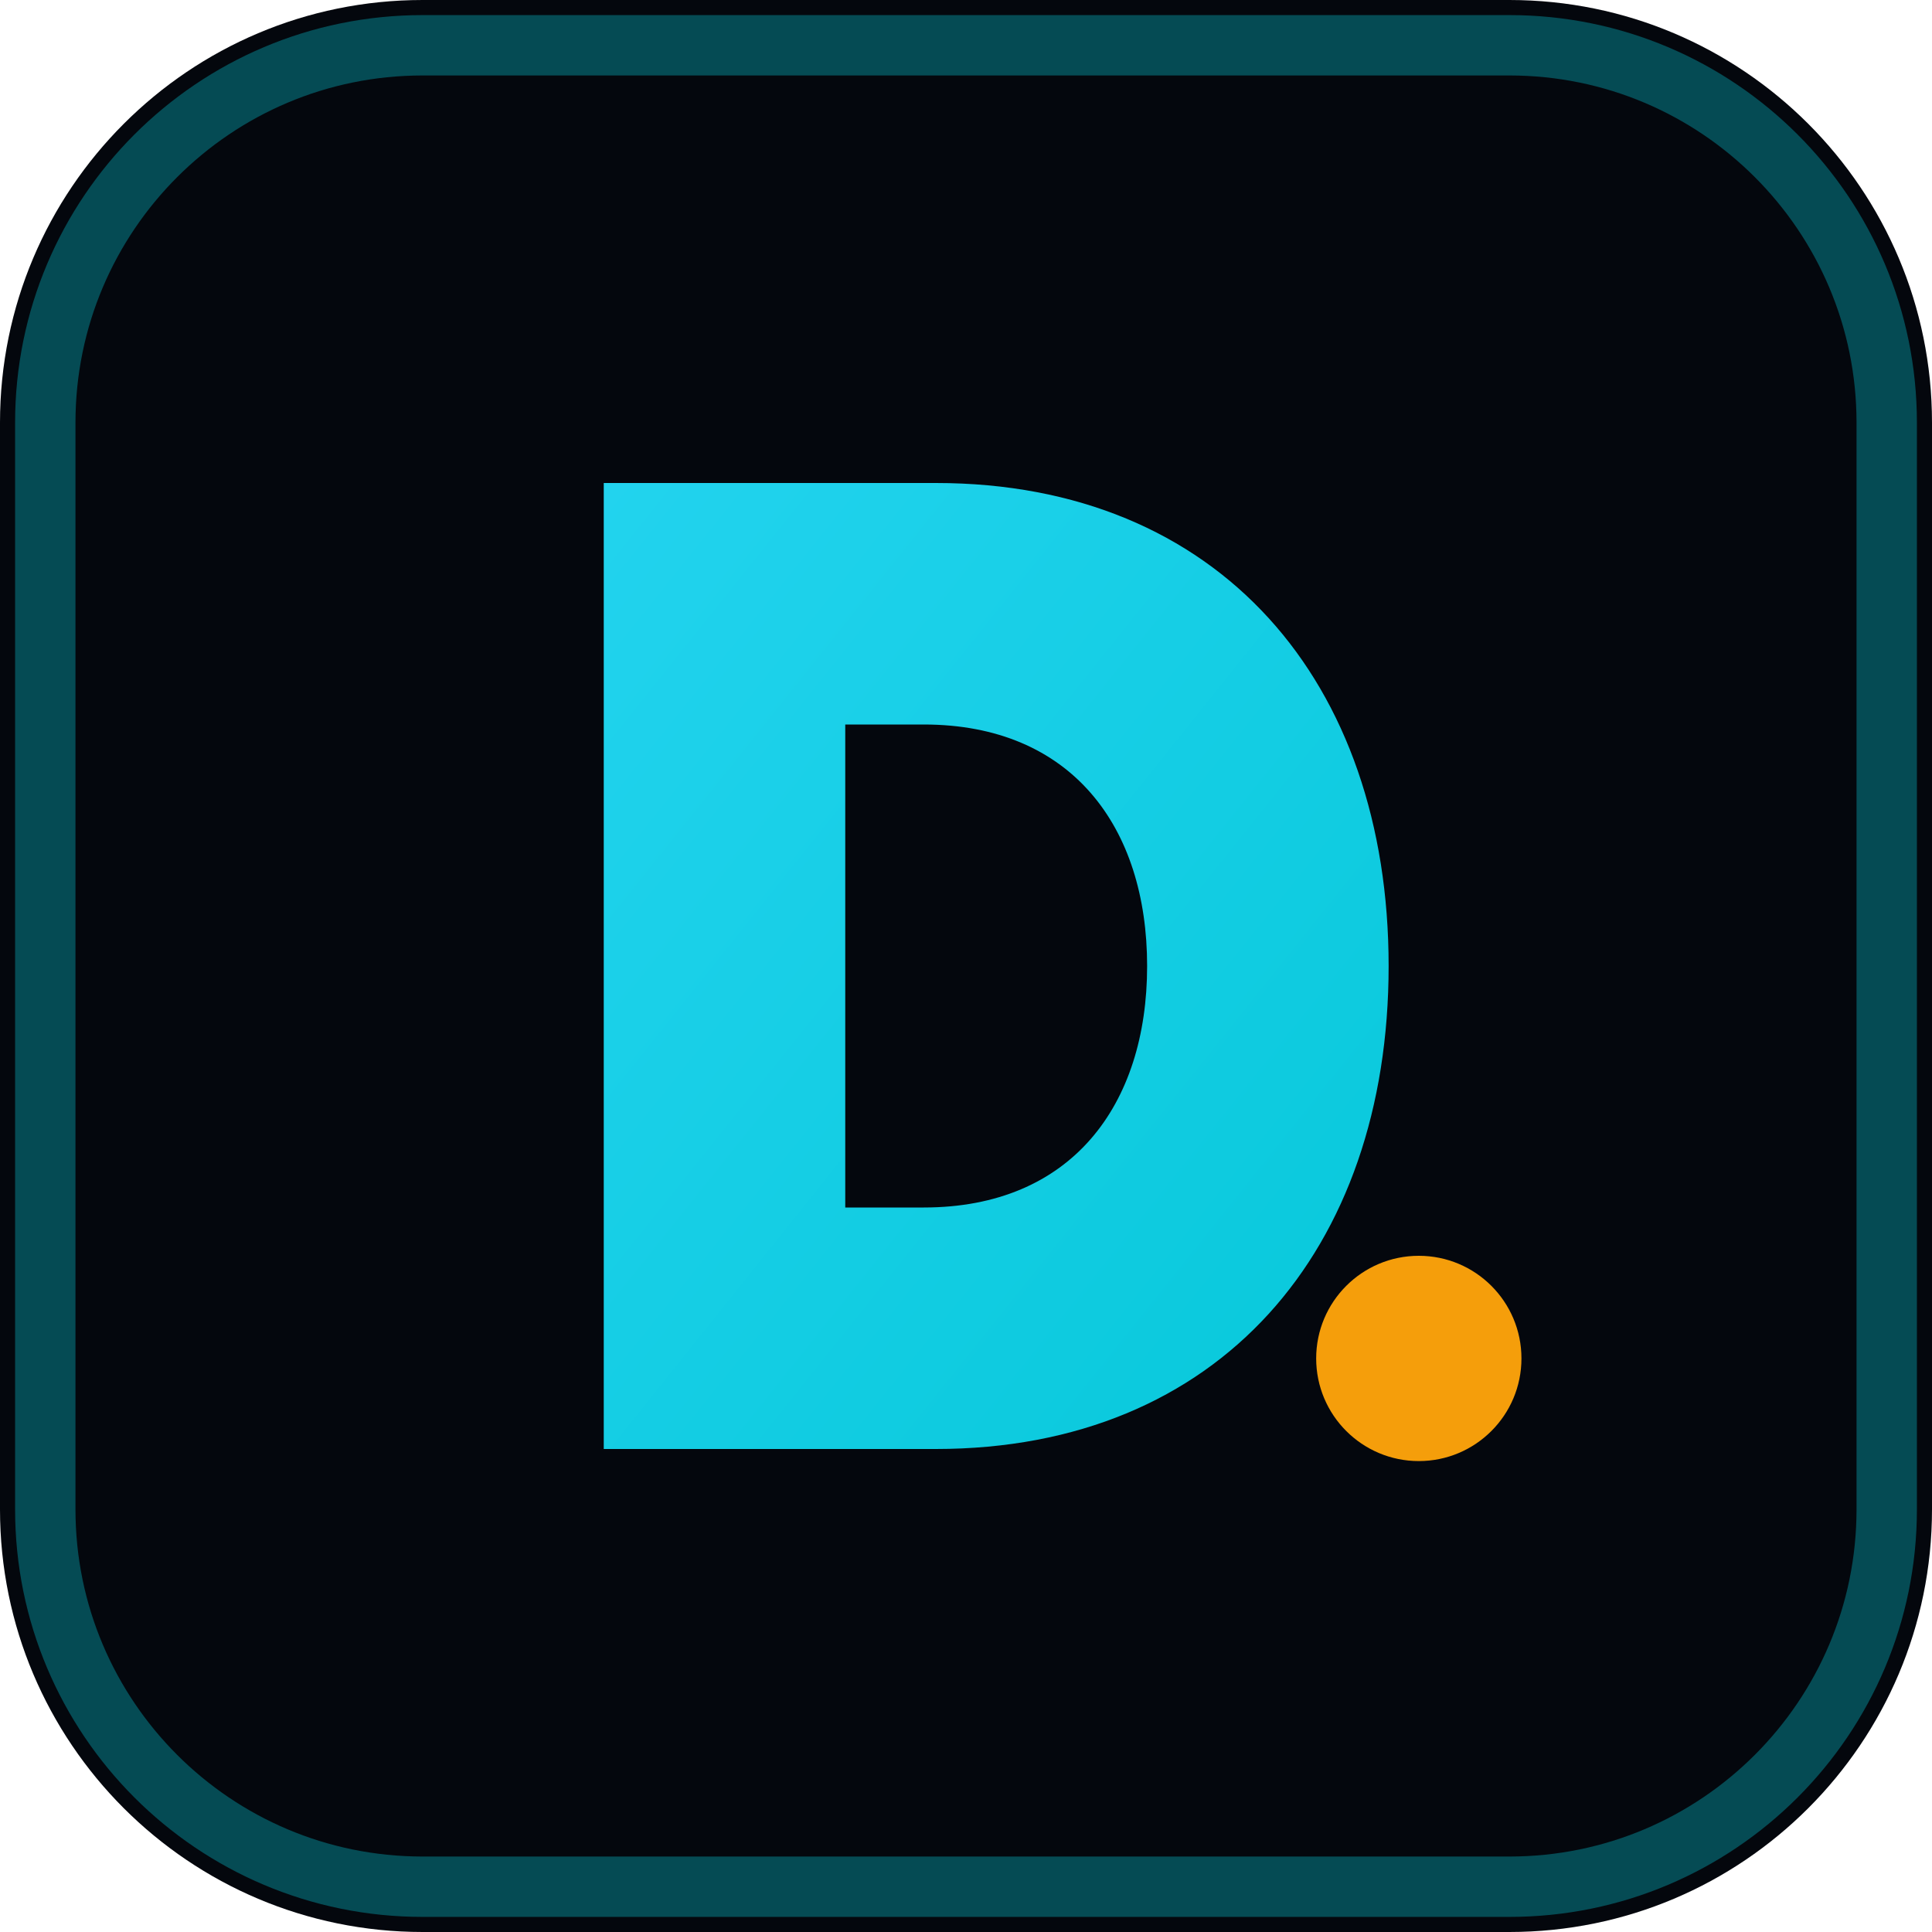
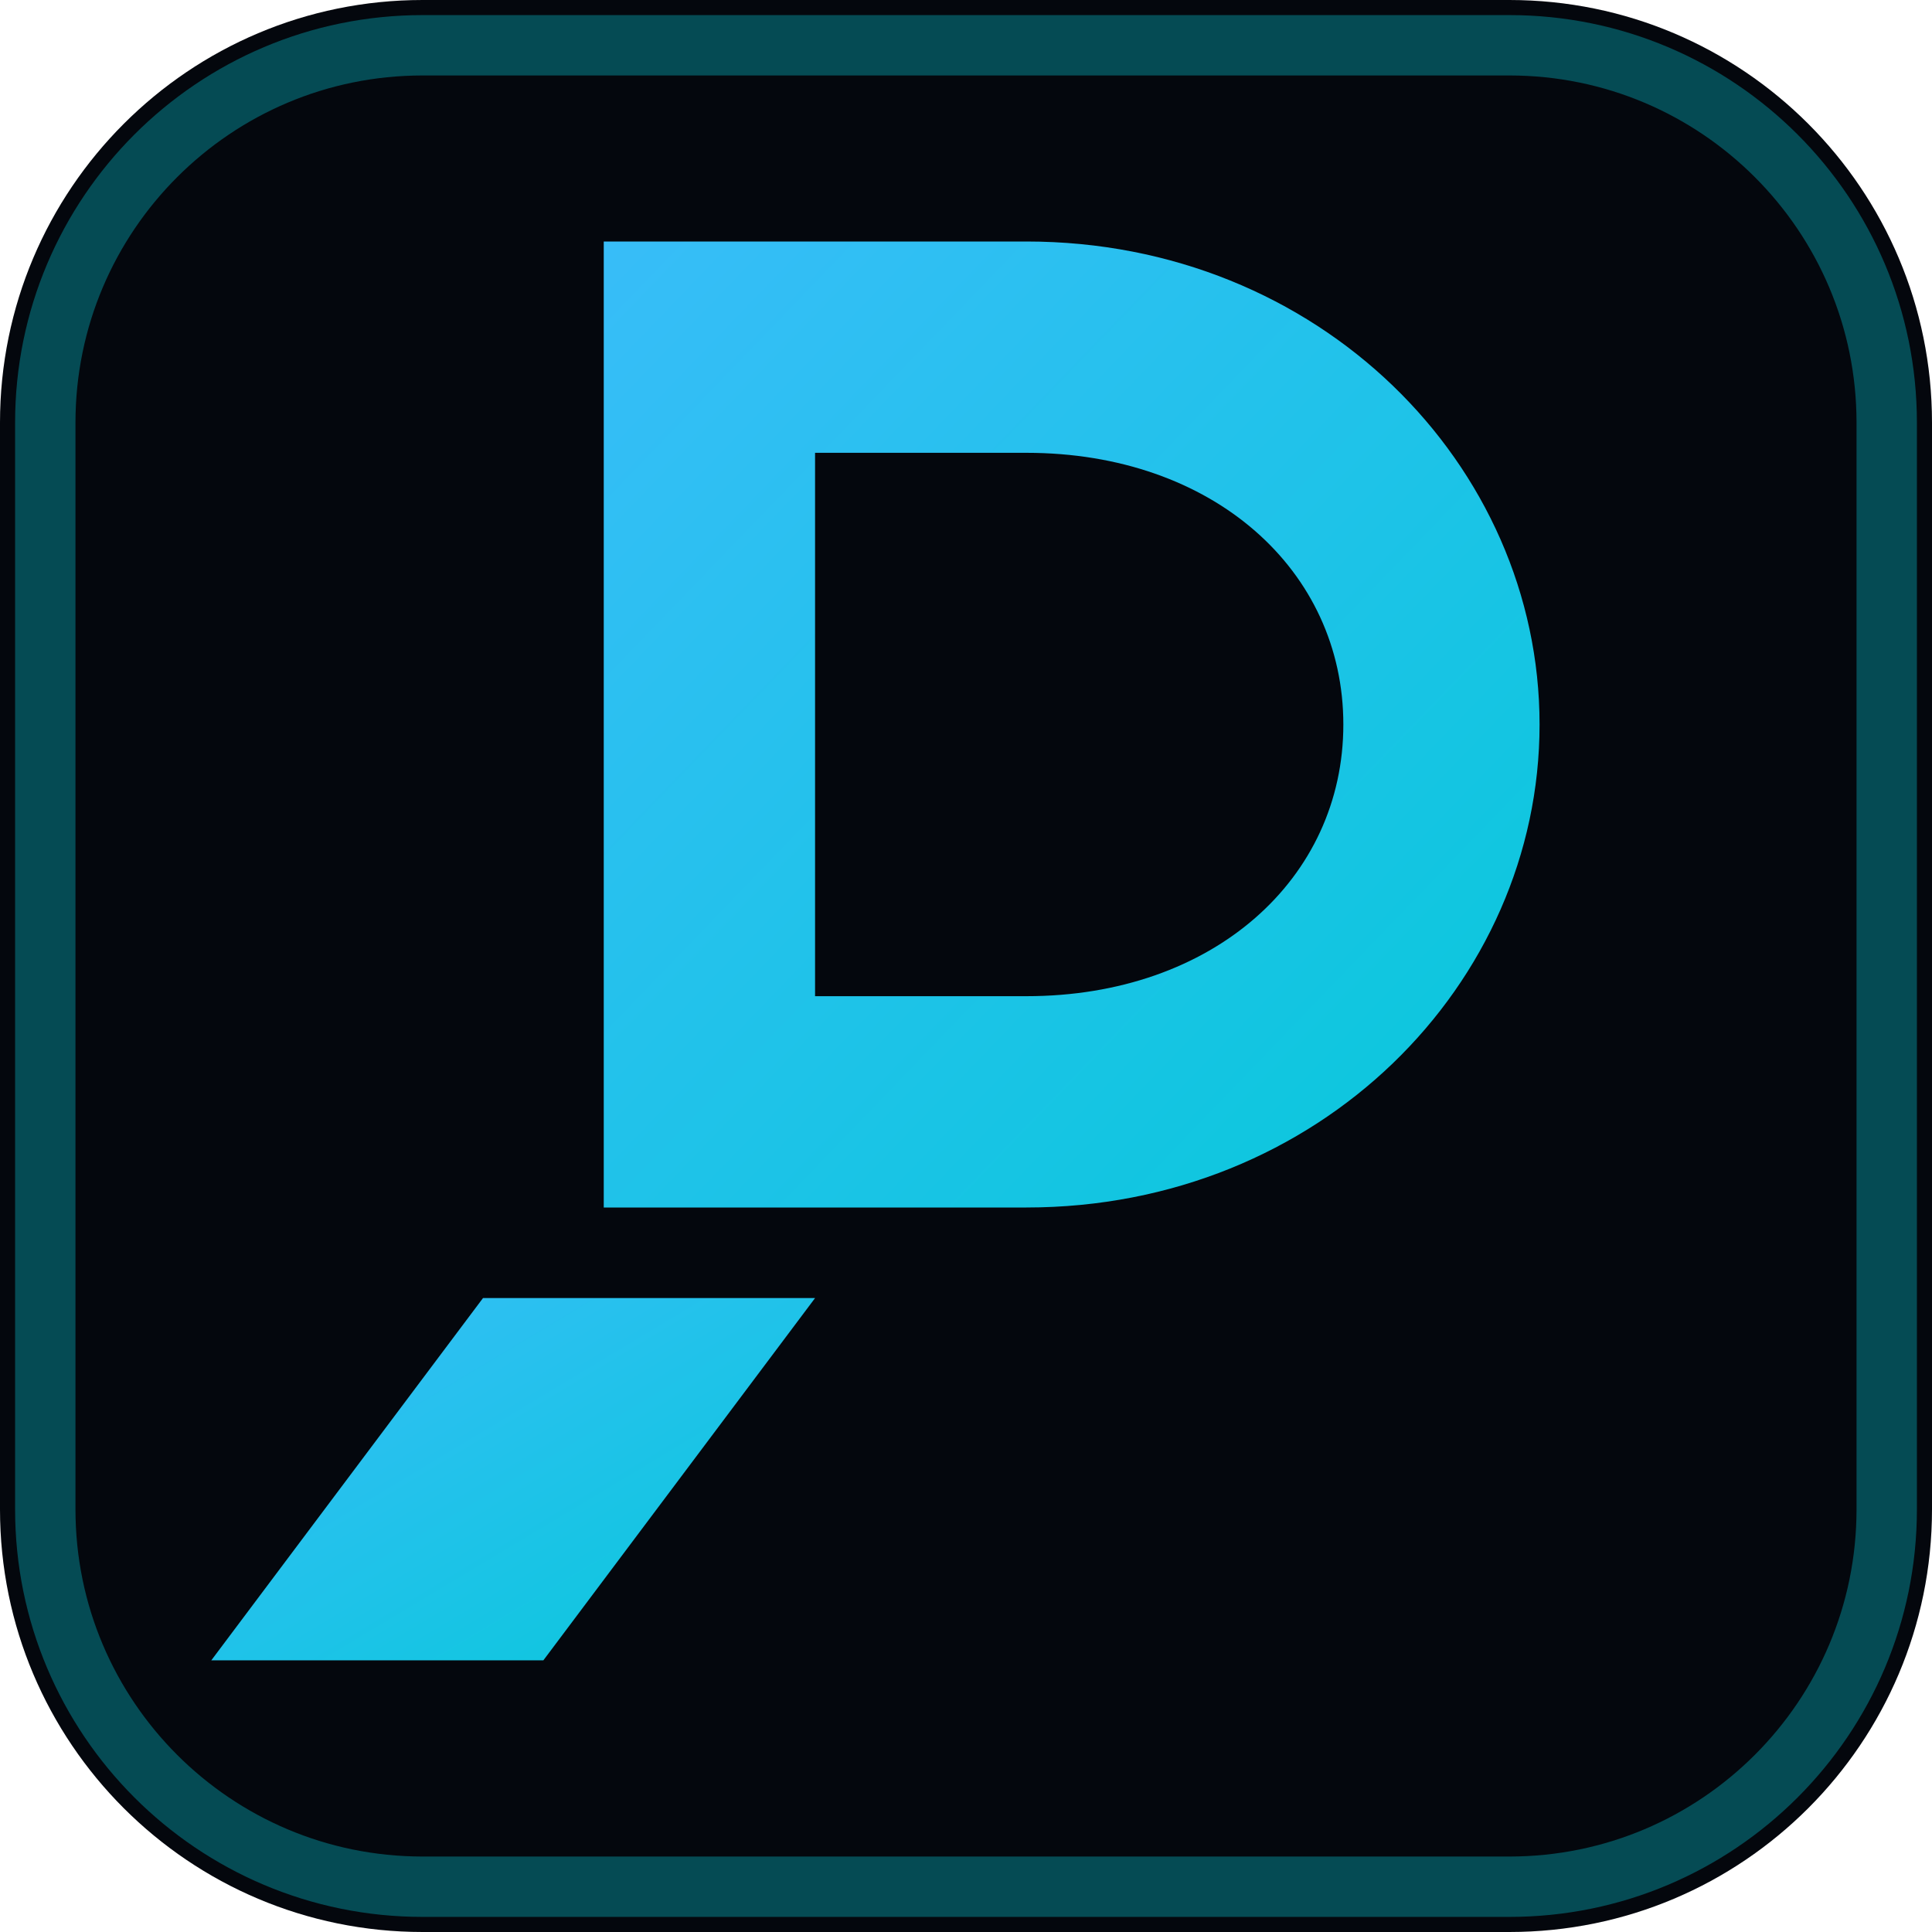
<svg xmlns="http://www.w3.org/2000/svg" viewBox="0 0 64 64">
  <defs>
    <linearGradient id="g" x1="0" y1="0" x2="1" y2="1">
-       <stop offset="0" stop-color="#22d3ee" />
+       <stop offset="0" stop-color="#38BDF8" />
      <stop offset="1" stop-color="#07c8da" />
    </linearGradient>
  </defs>
  <rect width="64" height="64" rx="14" fill="#04070d" />
  <rect x="1.5" y="1.5" width="61" height="61" rx="12.5" fill="none" stroke="#07c8da" stroke-opacity=".35" stroke-width="2" />
-   <path d="M20 16h11c9.4 0 15 6.6 15 16s-5.6 16-15 16H20V16zm8 8v16h2.6c4.9 0 7.4-3.4 7.4-8s-2.5-8-7.4-8H28z" fill="url(#g)" />
-   <circle cx="47" cy="45" r="3.4" fill="#f59e0b" />
+   <path fill-rule="evenodd" fill="url(#g)" d="M20 8h14c9.7 0 17 7.4 17 16s-7.3 16-17 16H20V8Zm7 7v18h7c6.2 0 10.5-3.9 10.5-9S40.2 15 34 15h-7Z" />
+   <path fill="url(#g)" d="M7 55l9-12h11l-9 12H7Z" />
</svg>
